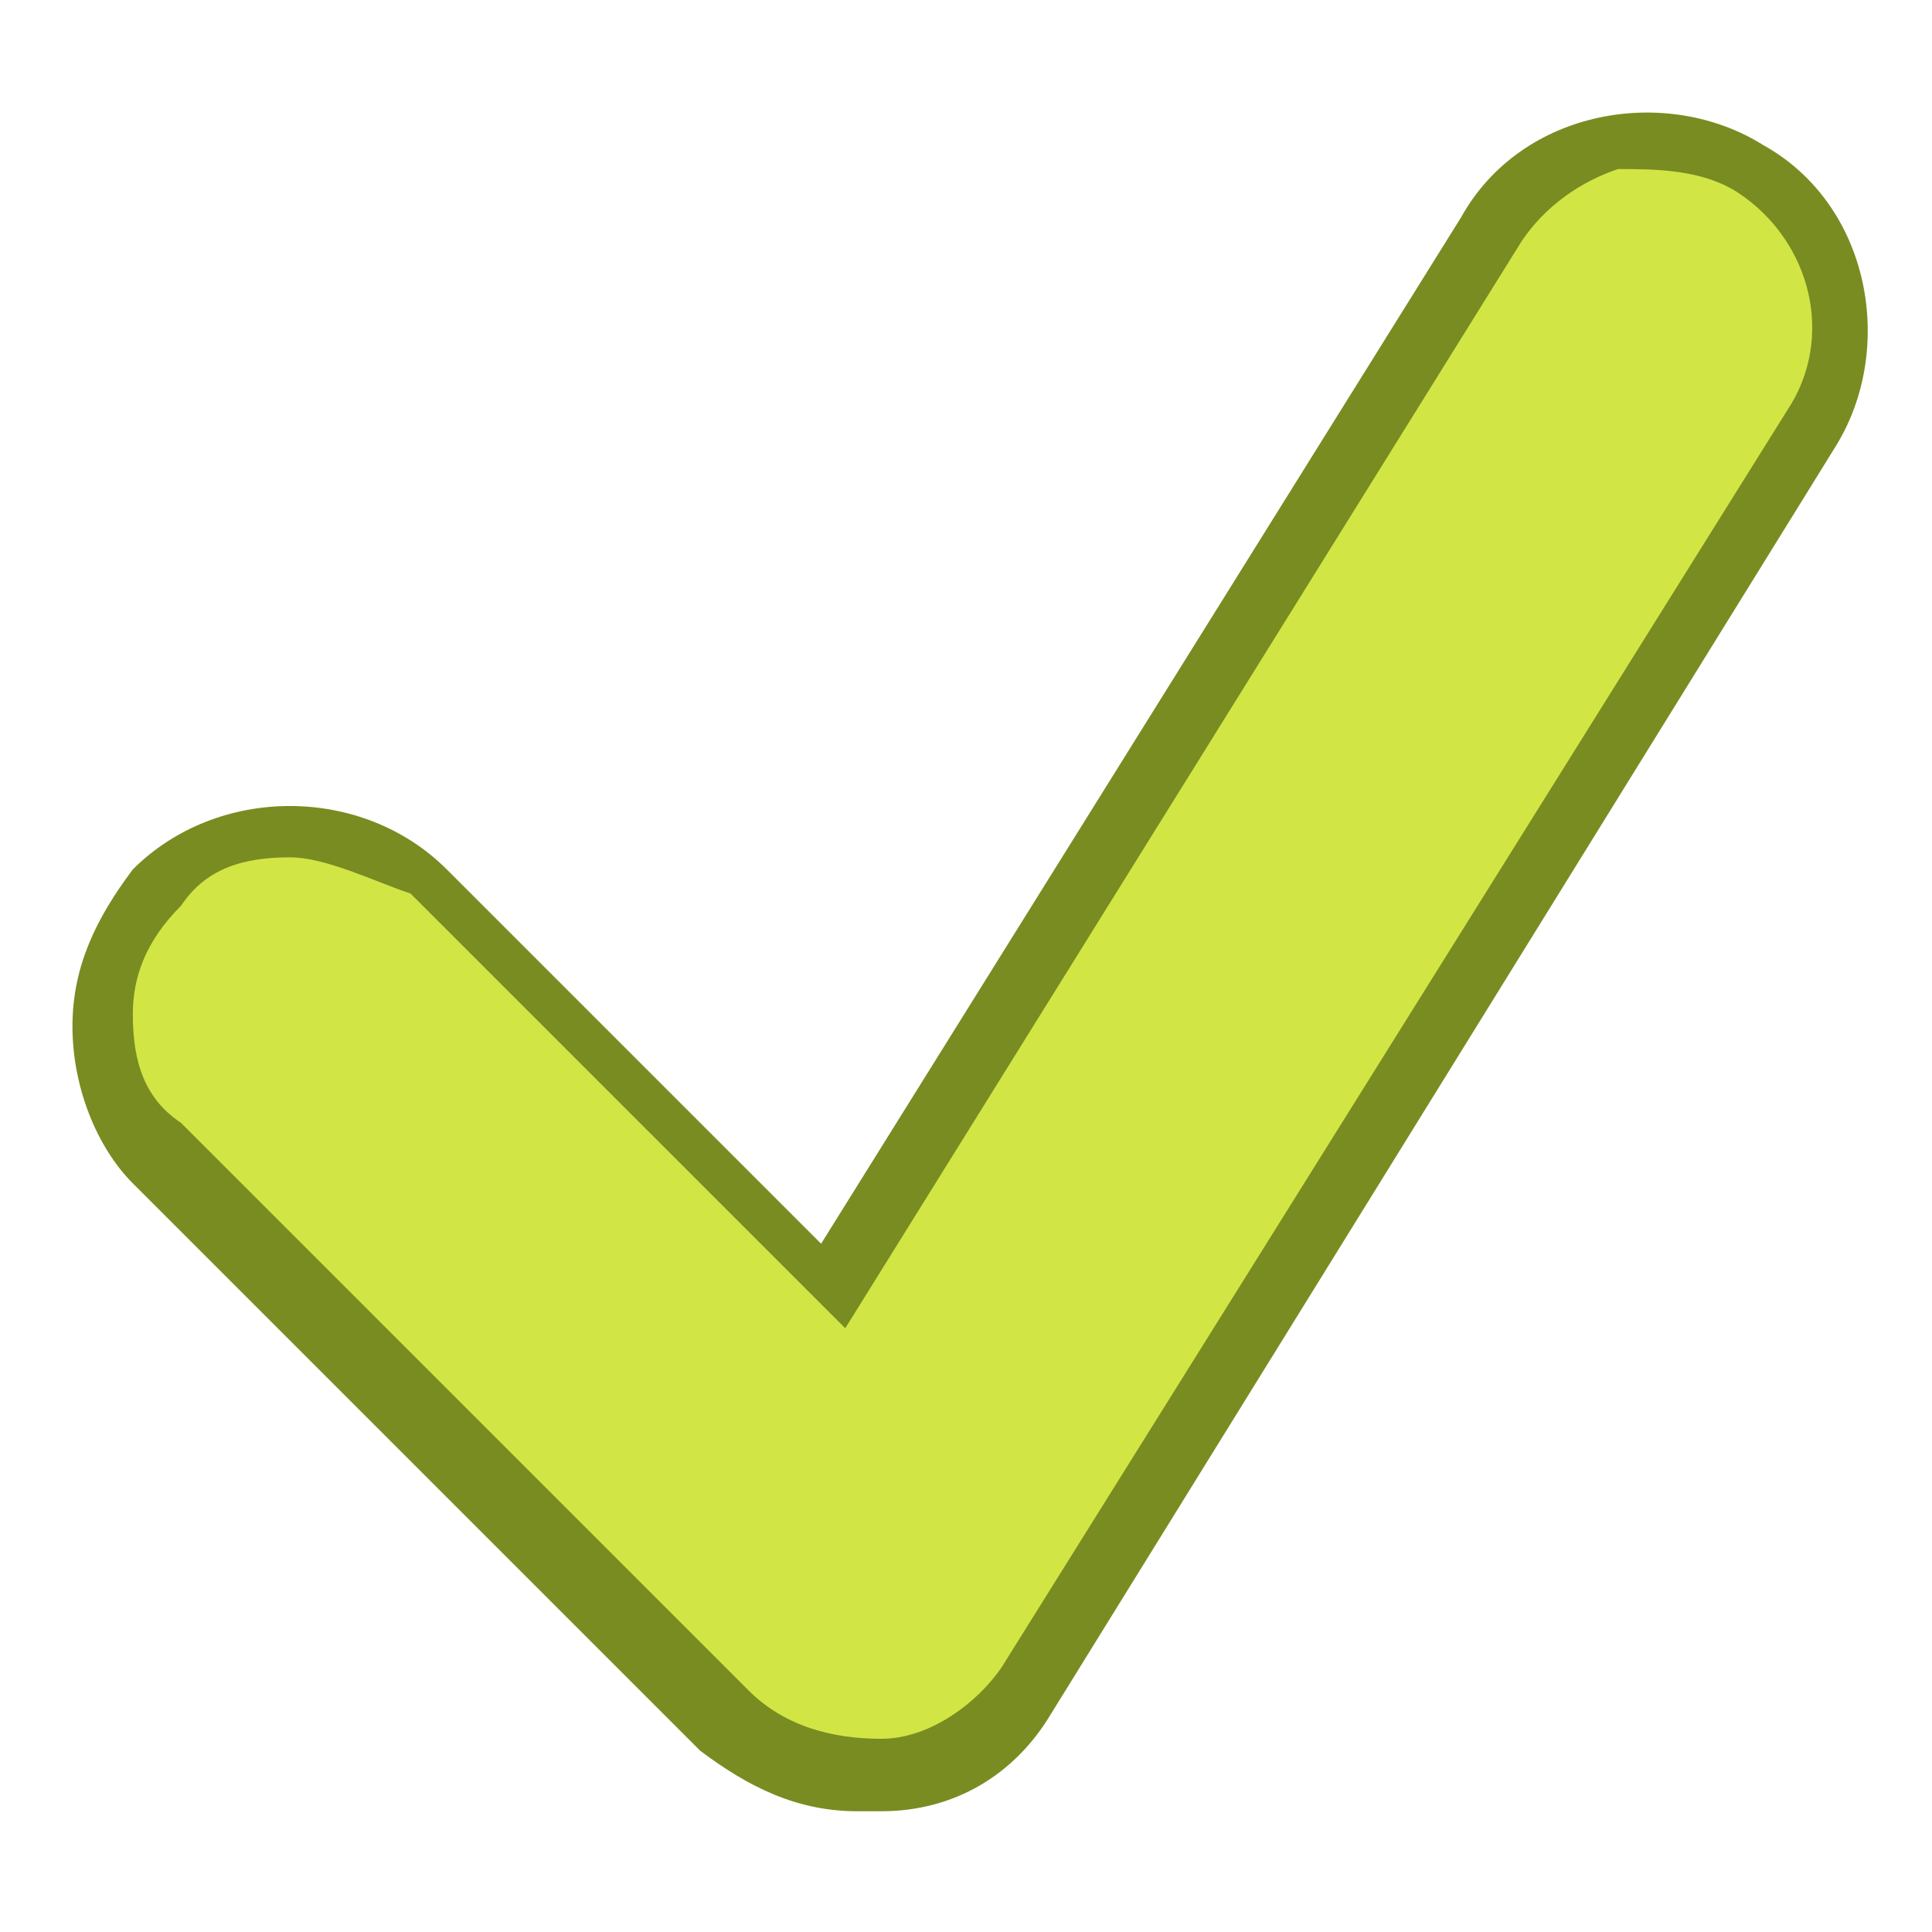
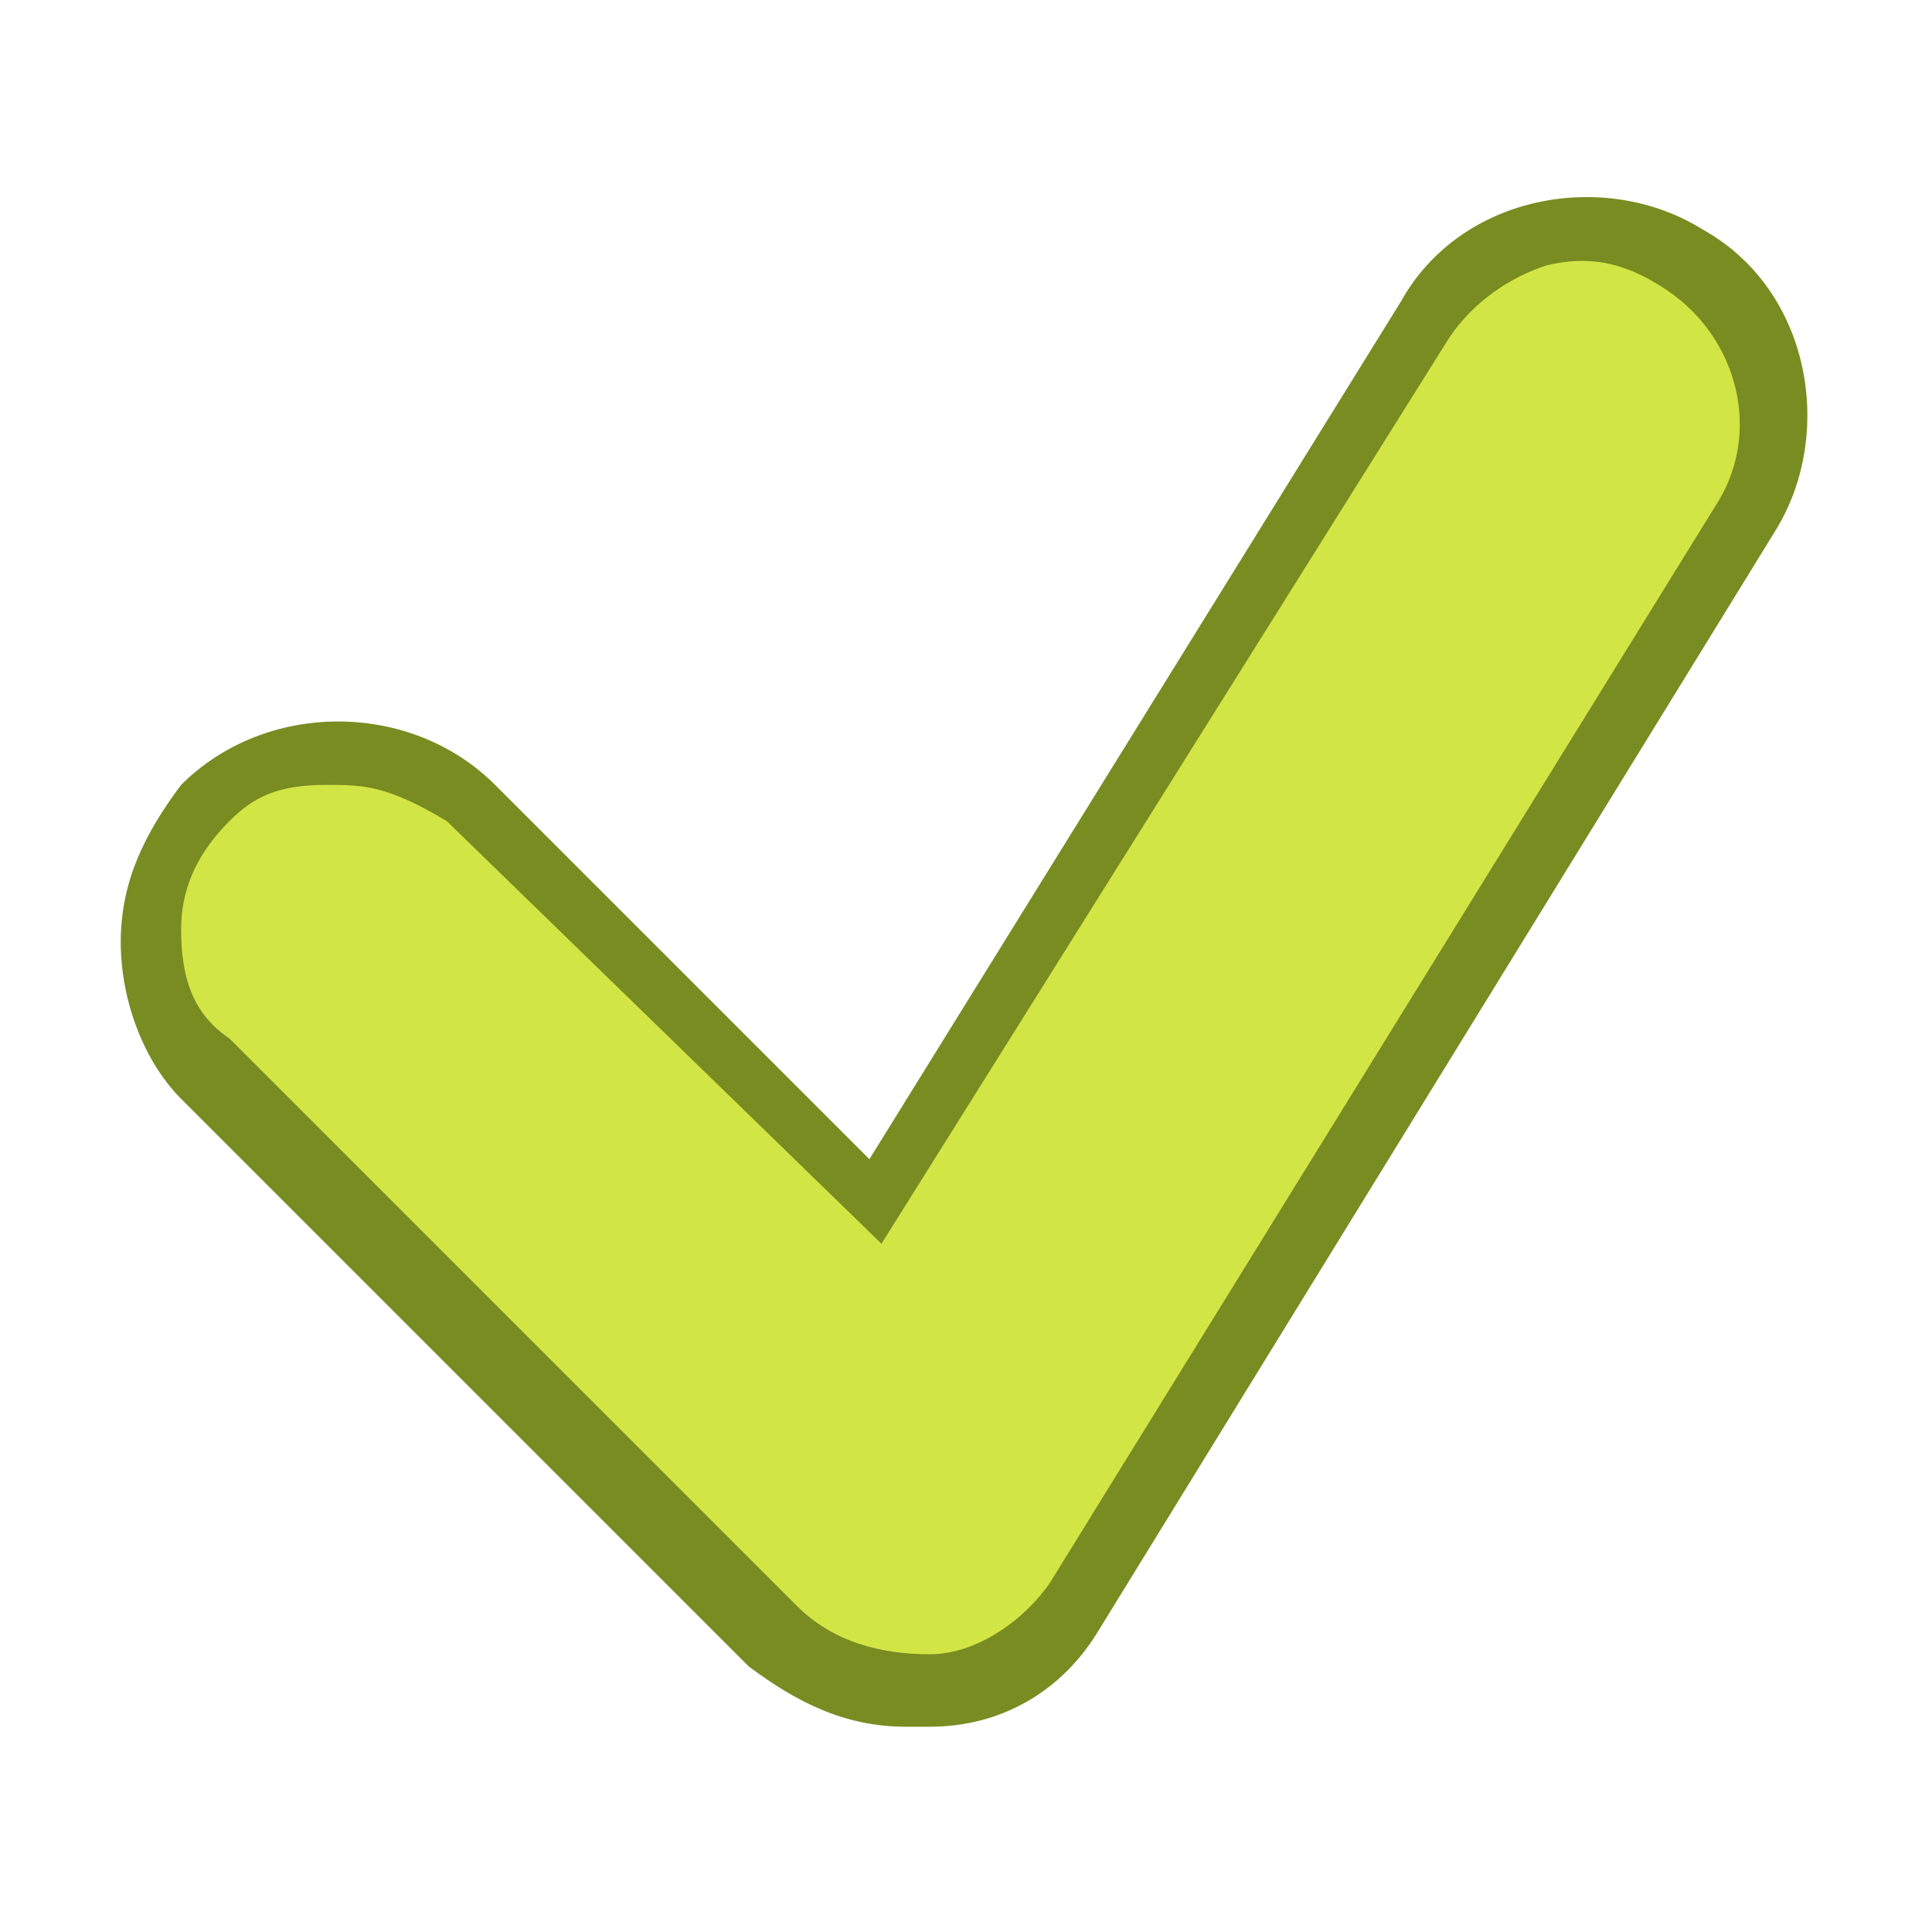
- <svg xmlns="http://www.w3.org/2000/svg" version="1.1" id="Ebene_1" x="0px" y="0px" viewBox="-7 9 16 16" style="enable-background:new -7 9 16 16;" xml:space="preserve">
+ <svg xmlns="http://www.w3.org/2000/svg" version="1.1" id="Ebene_1" x="0px" y="0px" viewBox="0 0 16 16" style="enable-background:new 0 0 16 16;" xml:space="preserve">
  <style type="text/css">
	.st0{enable-background:new    ;}
	.st1{fill:#D1E545;}
	.st2{fill:#798C22;}
</style>
  <g class="st0">
-     <path class="st1" d="M0.1,23.8c-0.4,0-0.8-0.2-1.1-0.5l-4.7-4.7c-0.6-0.6-0.6-1.6,0-2.2c0.6-0.6,1.6-0.6,2.2,0l3.3,3.3l5.4-8.7   c0.5-0.7,1.4-1,2.2-0.5c0.7,0.5,1,1.4,0.5,2.2L1.5,23.1c-0.3,0.4-0.7,0.7-1.2,0.7C0.2,23.8,0.2,23.8,0.1,23.8z" />
-     <path class="st2" d="M0.1,24c-0.5,0-0.9-0.2-1.3-0.5l-4.7-4.7c-0.3-0.3-0.5-0.8-0.5-1.3c0-0.5,0.2-0.9,0.5-1.3   c0.7-0.7,1.9-0.7,2.6,0l3.1,3.1l5.3-8.5c0.5-0.9,1.7-1.1,2.5-0.6c0.9,0.5,1.1,1.7,0.6,2.5L1.7,23.2C1.4,23.7,0.9,24,0.3,24   C0.3,24,0.2,24,0.1,24z M-4.6,16.1c-0.4,0-0.7,0.1-0.9,0.4c-0.3,0.3-0.4,0.6-0.4,0.9c0,0.4,0.1,0.7,0.4,0.9l4.7,4.7   c0.3,0.3,0.7,0.4,1.1,0.4c0.4,0,0.8-0.3,1-0.6l6.5-10.4c0.4-0.6,0.2-1.4-0.4-1.8c-0.3-0.2-0.7-0.2-1-0.2c-0.3,0.1-0.6,0.3-0.8,0.6   l-5.6,9l-3.6-3.6C-3.9,16.3-4.3,16.1-4.6,16.1z" />
+     <path class="st1" d="M7.5,14.1c-0.4,0-0.8-0.2-1.1-0.5L1.7,8.9c-0.6-0.6-0.6-1.6,0-2.2s1.6-0.6,2.2,0L7.2,10l4.5-7.3   c0.5-0.7,1.4-1,2.2-0.5c0.7,0.5,1,1.4,0.5,2.2l-5.5,9c-0.3,0.4-0.7,0.7-1.2,0.7C7.6,14.1,7.6,14.1,7.5,14.1z" />
+     <path class="st2" d="M7.5,14.3c-0.5,0-0.9-0.2-1.3-0.5L1.5,9.1C1.2,8.8,1,8.3,1,7.8s0.2-0.9,0.5-1.3c0.7-0.7,1.9-0.7,2.6,0l3.1,3.1   l4.4-7.1c0.5-0.9,1.7-1.1,2.5-0.6c0.9,0.5,1.1,1.7,0.6,2.5l-5.6,9.1c-0.3,0.5-0.8,0.8-1.4,0.8C7.7,14.3,7.6,14.3,7.5,14.3z    M2.7,6.5c-0.4,0-0.6,0.1-0.8,0.3C1.6,7.1,1.5,7.4,1.5,7.7c0,0.4,0.1,0.7,0.4,0.9l4.7,4.7c0.3,0.3,0.7,0.4,1.1,0.4   c0.4,0,0.8-0.3,1-0.6l5.5-8.9c0.4-0.6,0.2-1.4-0.4-1.8c-0.3-0.2-0.6-0.3-1-0.2c-0.3,0.1-0.6,0.3-0.8,0.6l-4.7,7.5L3.7,6.8   C3.2,6.5,3,6.5,2.7,6.5z" />
  </g>
</svg>
